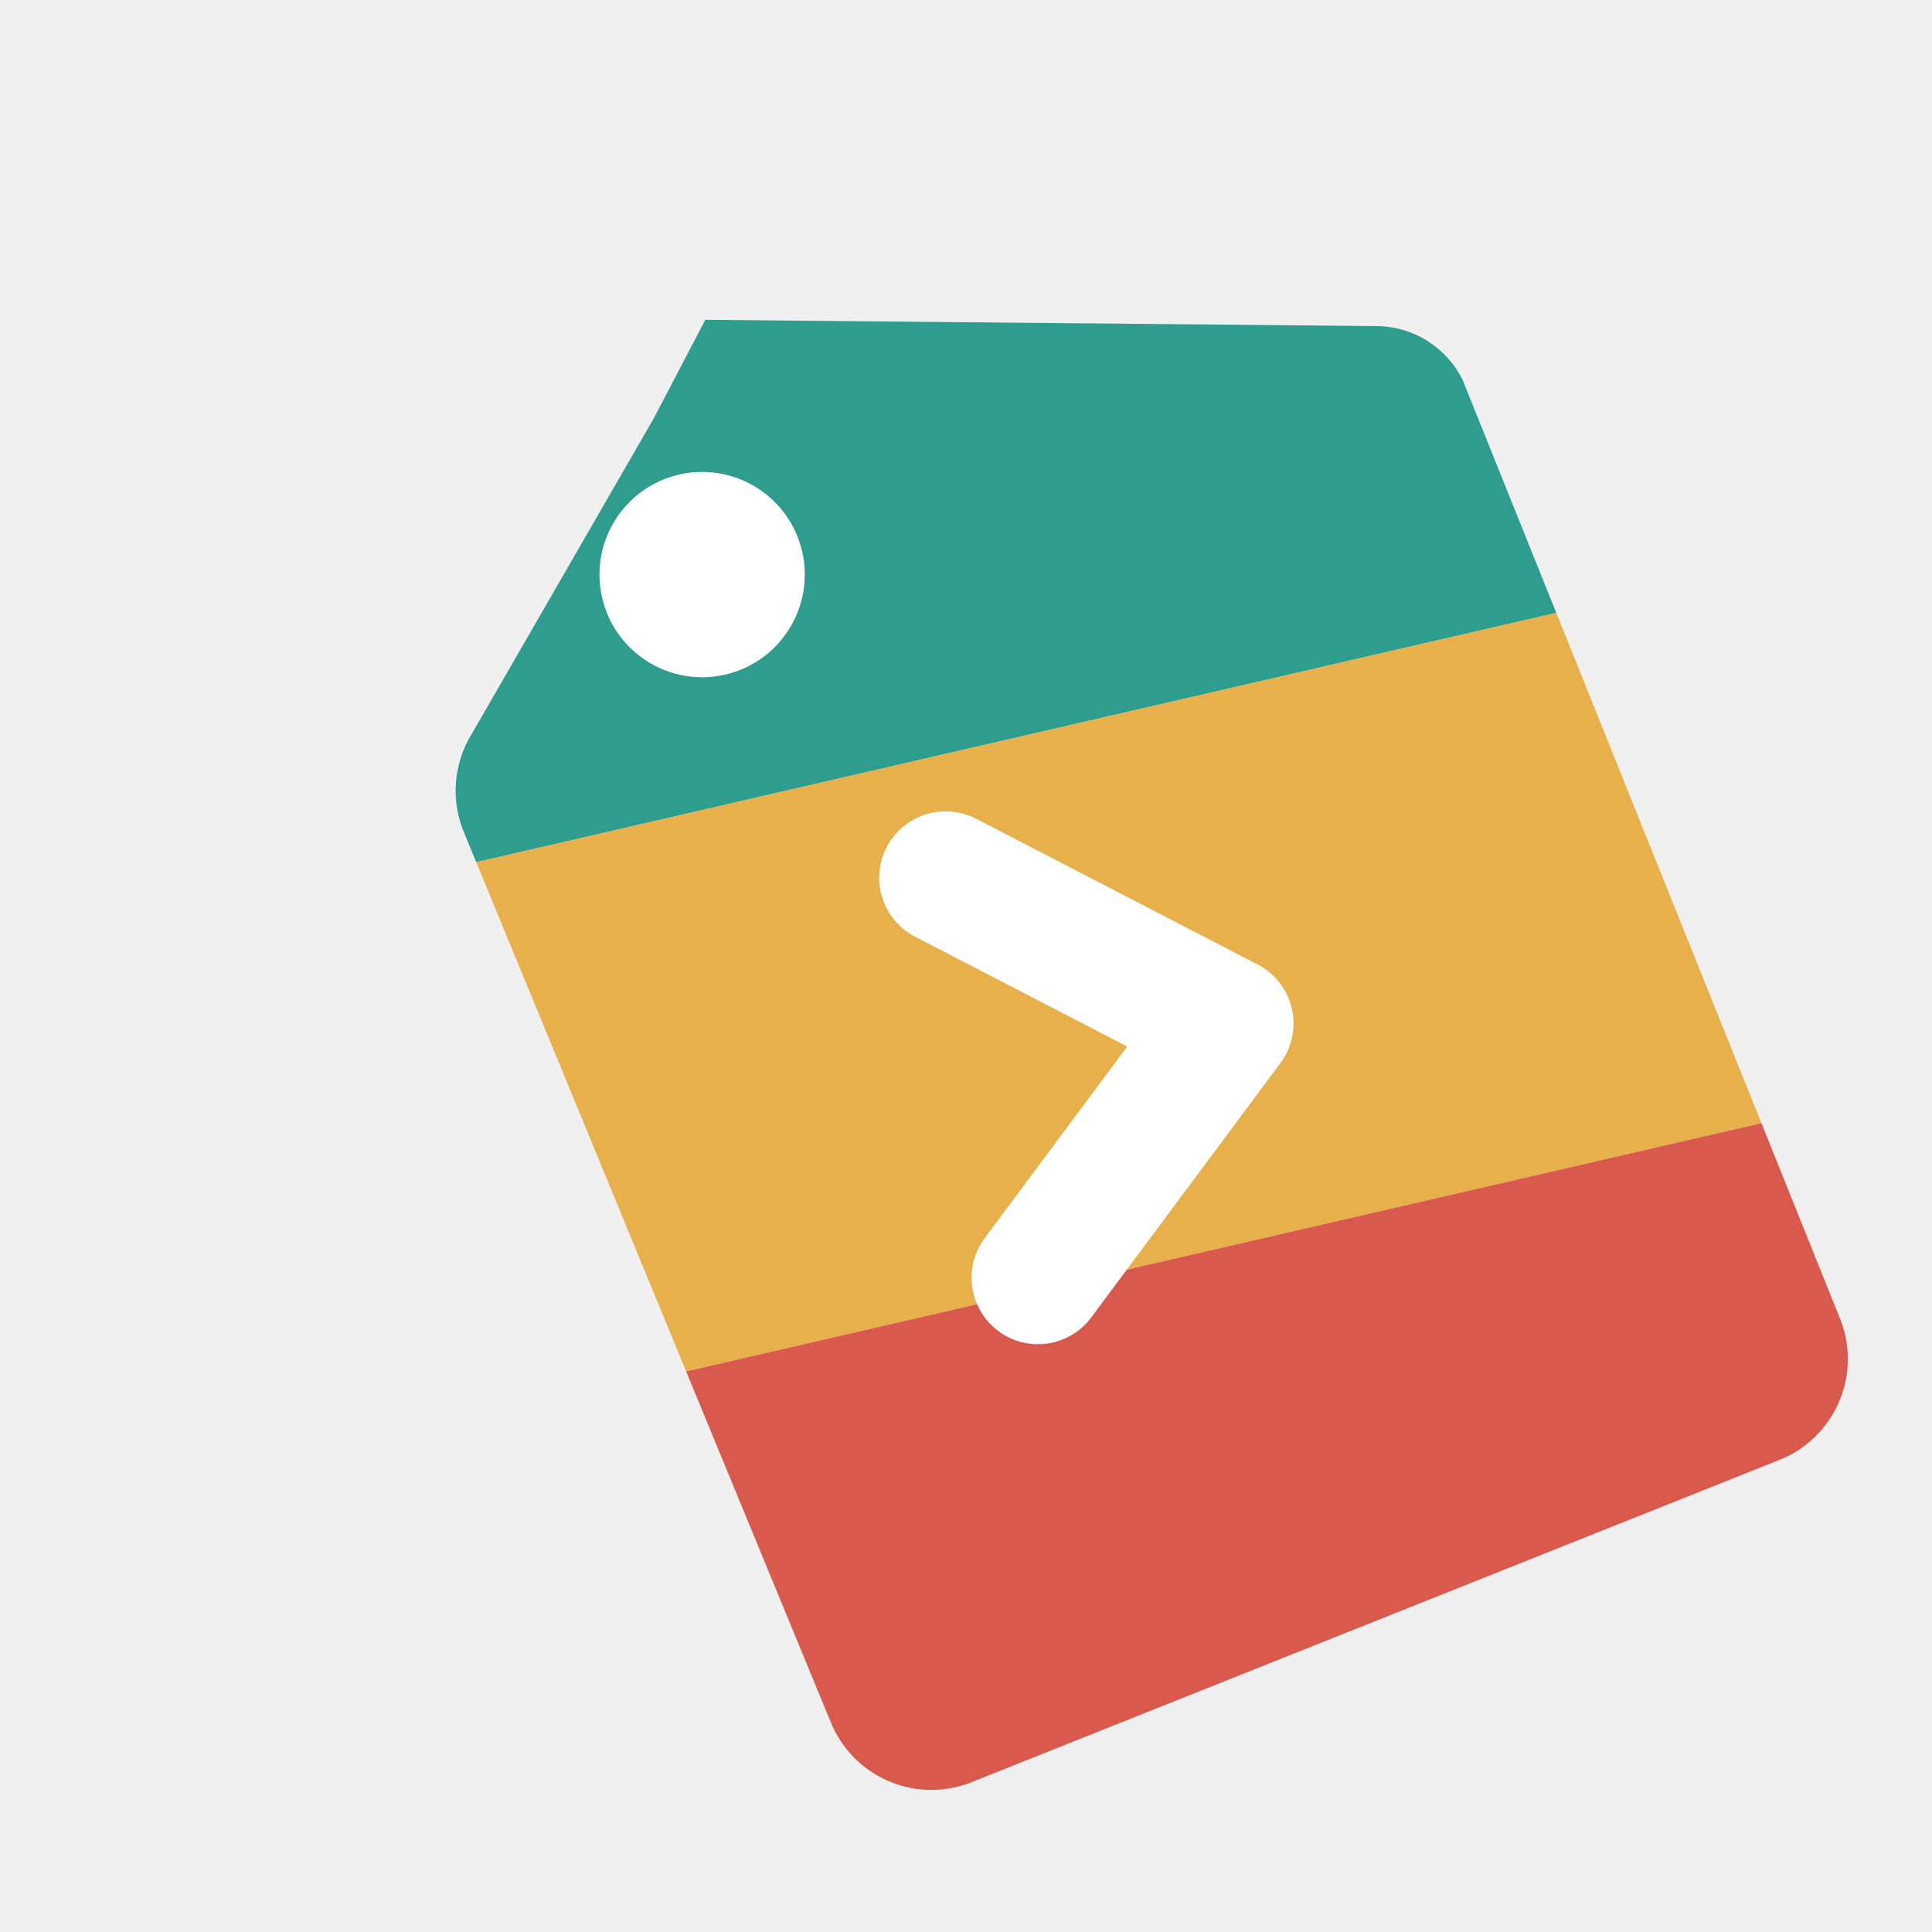
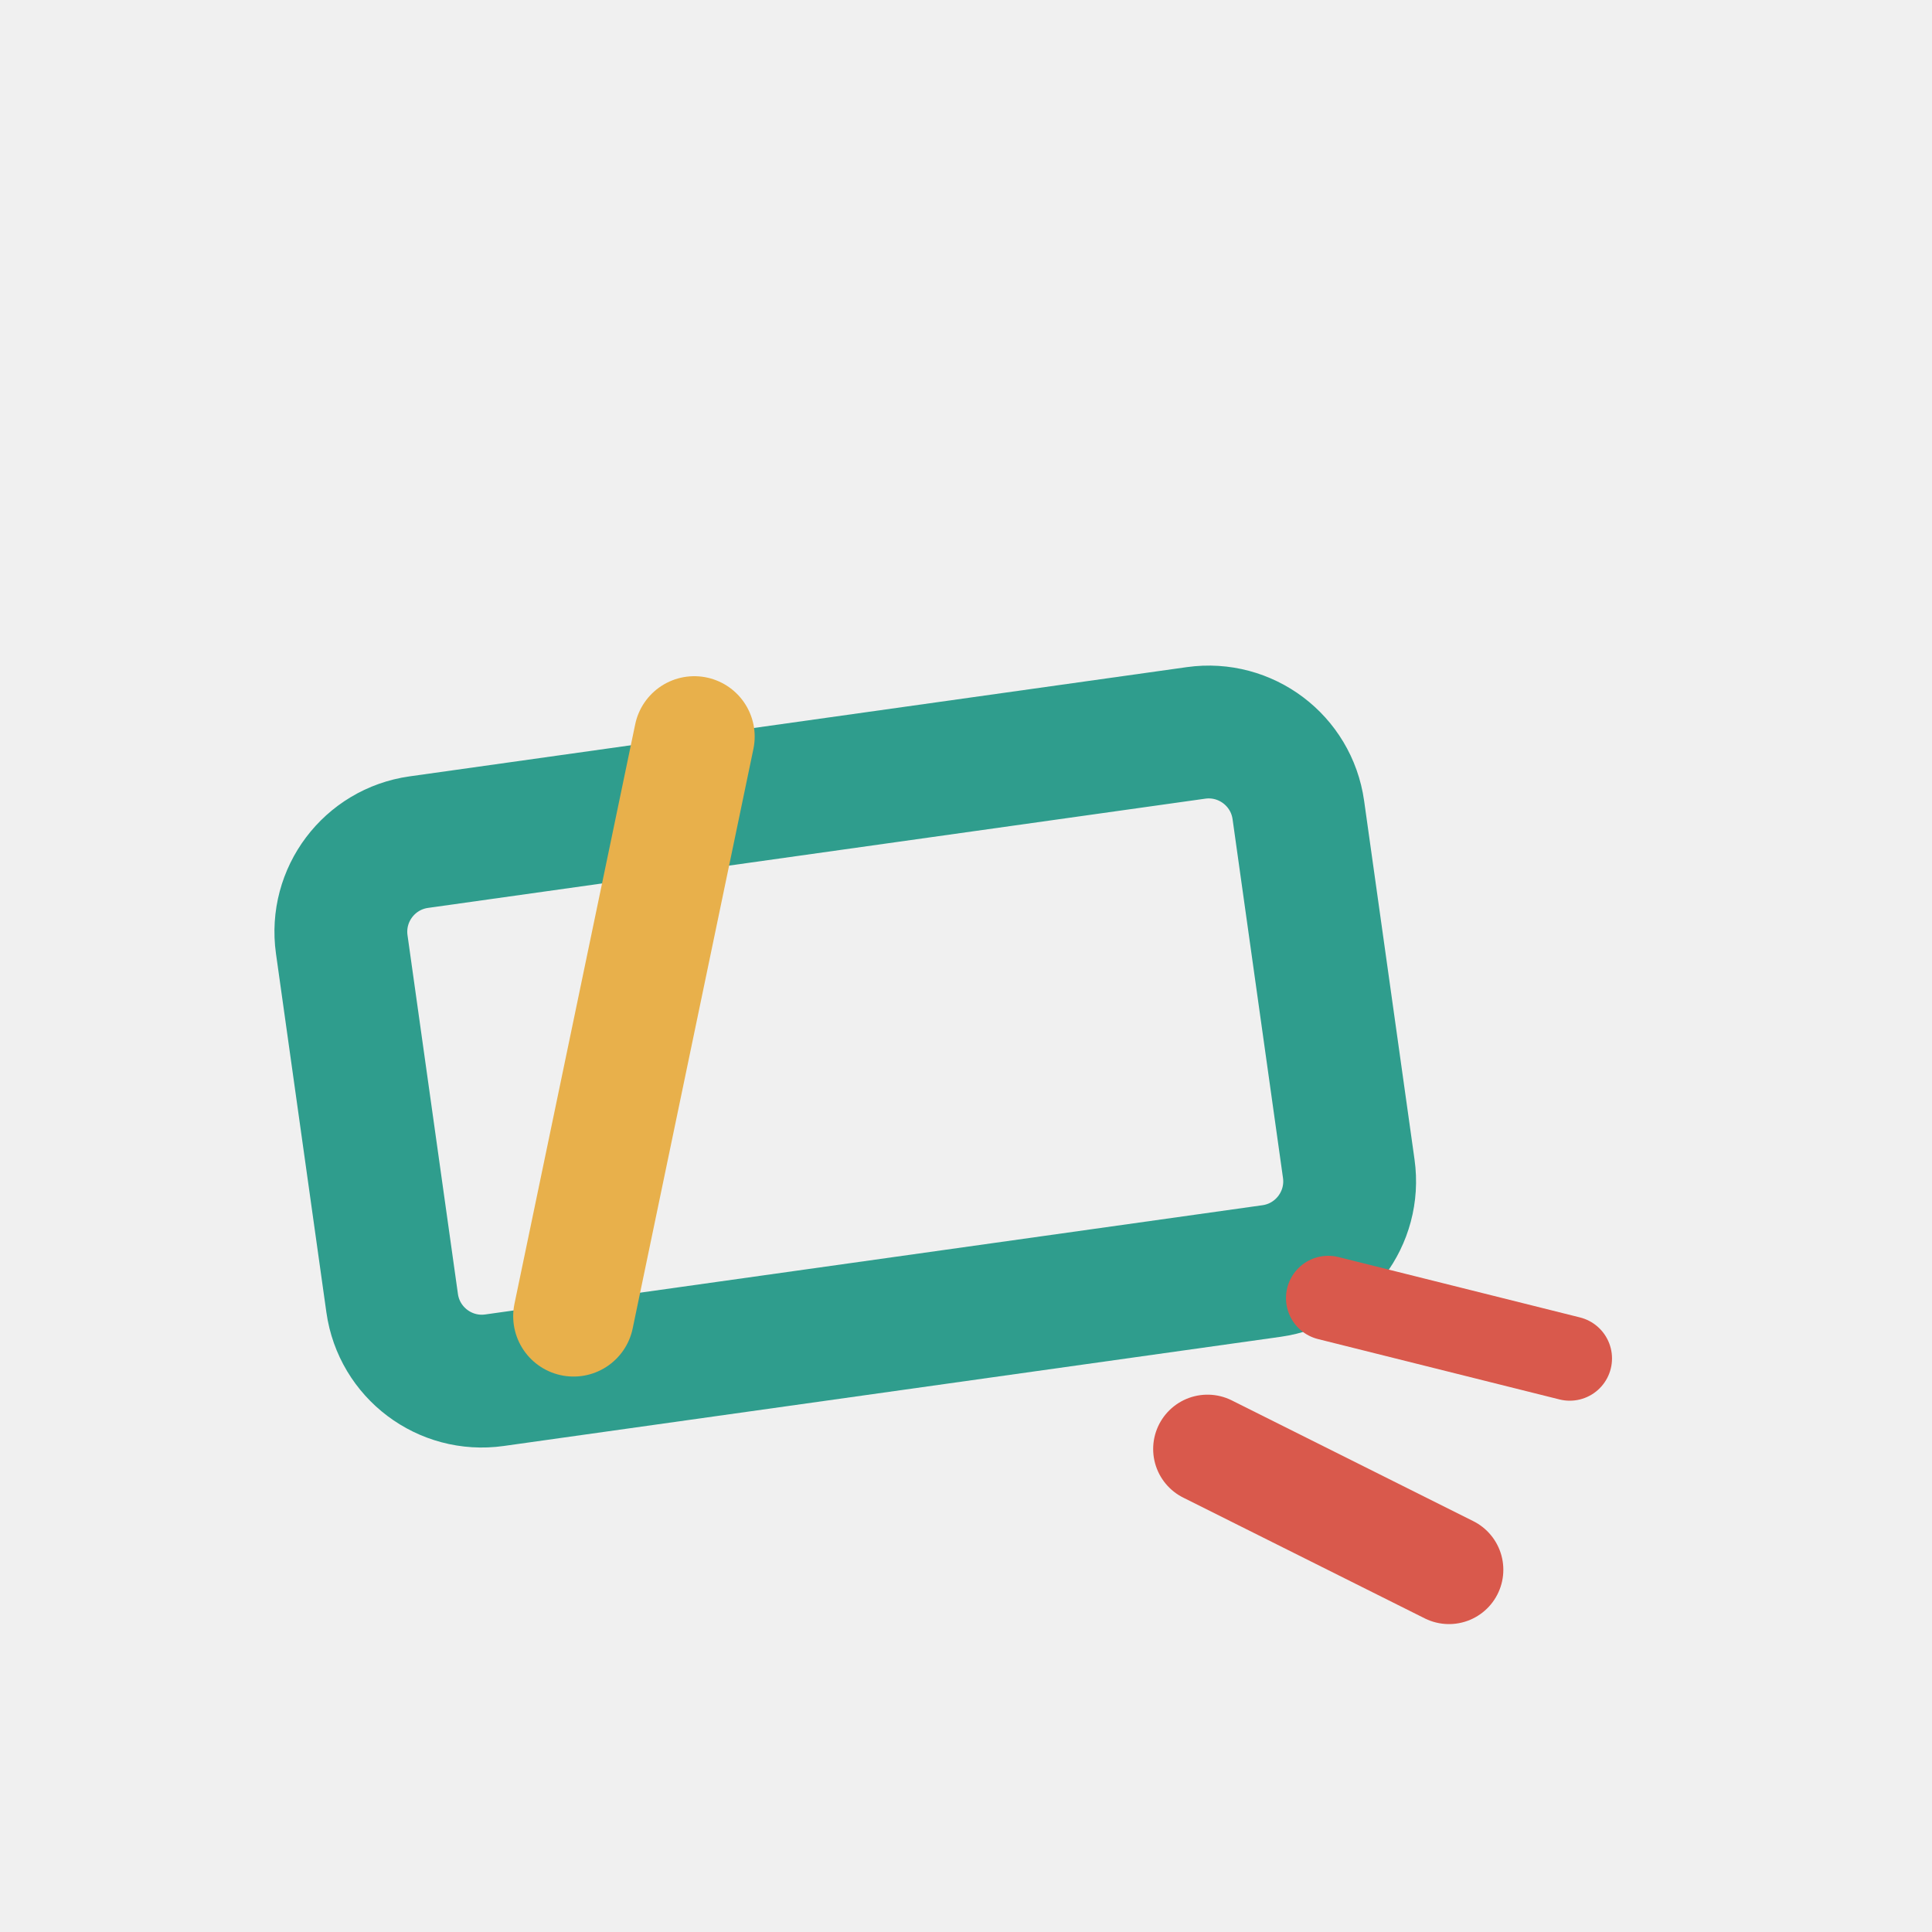
<svg xmlns="http://www.w3.org/2000/svg" viewBox="0 0 32 32" fill="none">
-   <g transform="rotate(-13 16 16)">
-     <clipPath id="jyTag">
-       <path d="M14.2 4.6 L25 7.2 a1.6 1.6 0 0 1 1.2 1.2 L28.8 25 a1.8 1.8 0 0 1-1.5 2 L13 29.2 a1.8 1.8 0 0 1-2-1.5 L8.4 12 a1.8 1.8 0 0 1 .5-1.6 L13 6 Z" />
-     </clipPath>
-     <g clip-path="url(#jyTag)">
-       <rect x="0" y="0" width="32" height="12.5" fill="#2f9d8d" />
-       <rect x="0" y="12.5" width="32" height="9" fill="#e8b04b" />
-       <rect x="0" y="21.5" width="32" height="11" fill="#d9594c" />
-     </g>
-     <circle cx="13.2" cy="8.7" r="1.7" fill="#fff" />
-     <path d="M16 14.5 l4 3.4 l-4 3.4" stroke="#fff" stroke-width="2.2" stroke-linecap="round" stroke-linejoin="round" />
-   </g>
+   <rect x="6" y="13" width="16" height="9" rx="1.5" transform="rotate(-8 14 17.5)" stroke="#2f9d8d" stroke-width="2.2" stroke-linejoin="round" />
+   <line x1="11.5" y1="12.2" x2="9.5" y2="21.8" stroke="#e8b04b" stroke-width="2" stroke-linecap="round" />
+   <line x1="20" y1="24" x2="24" y2="26" stroke="#d9594c" stroke-width="1.8" stroke-linecap="round" />
+   <line x1="22" y1="21.5" x2="26" y2="22.5" stroke="#d9594c" stroke-width="1.4" stroke-linecap="round" />
</svg>
